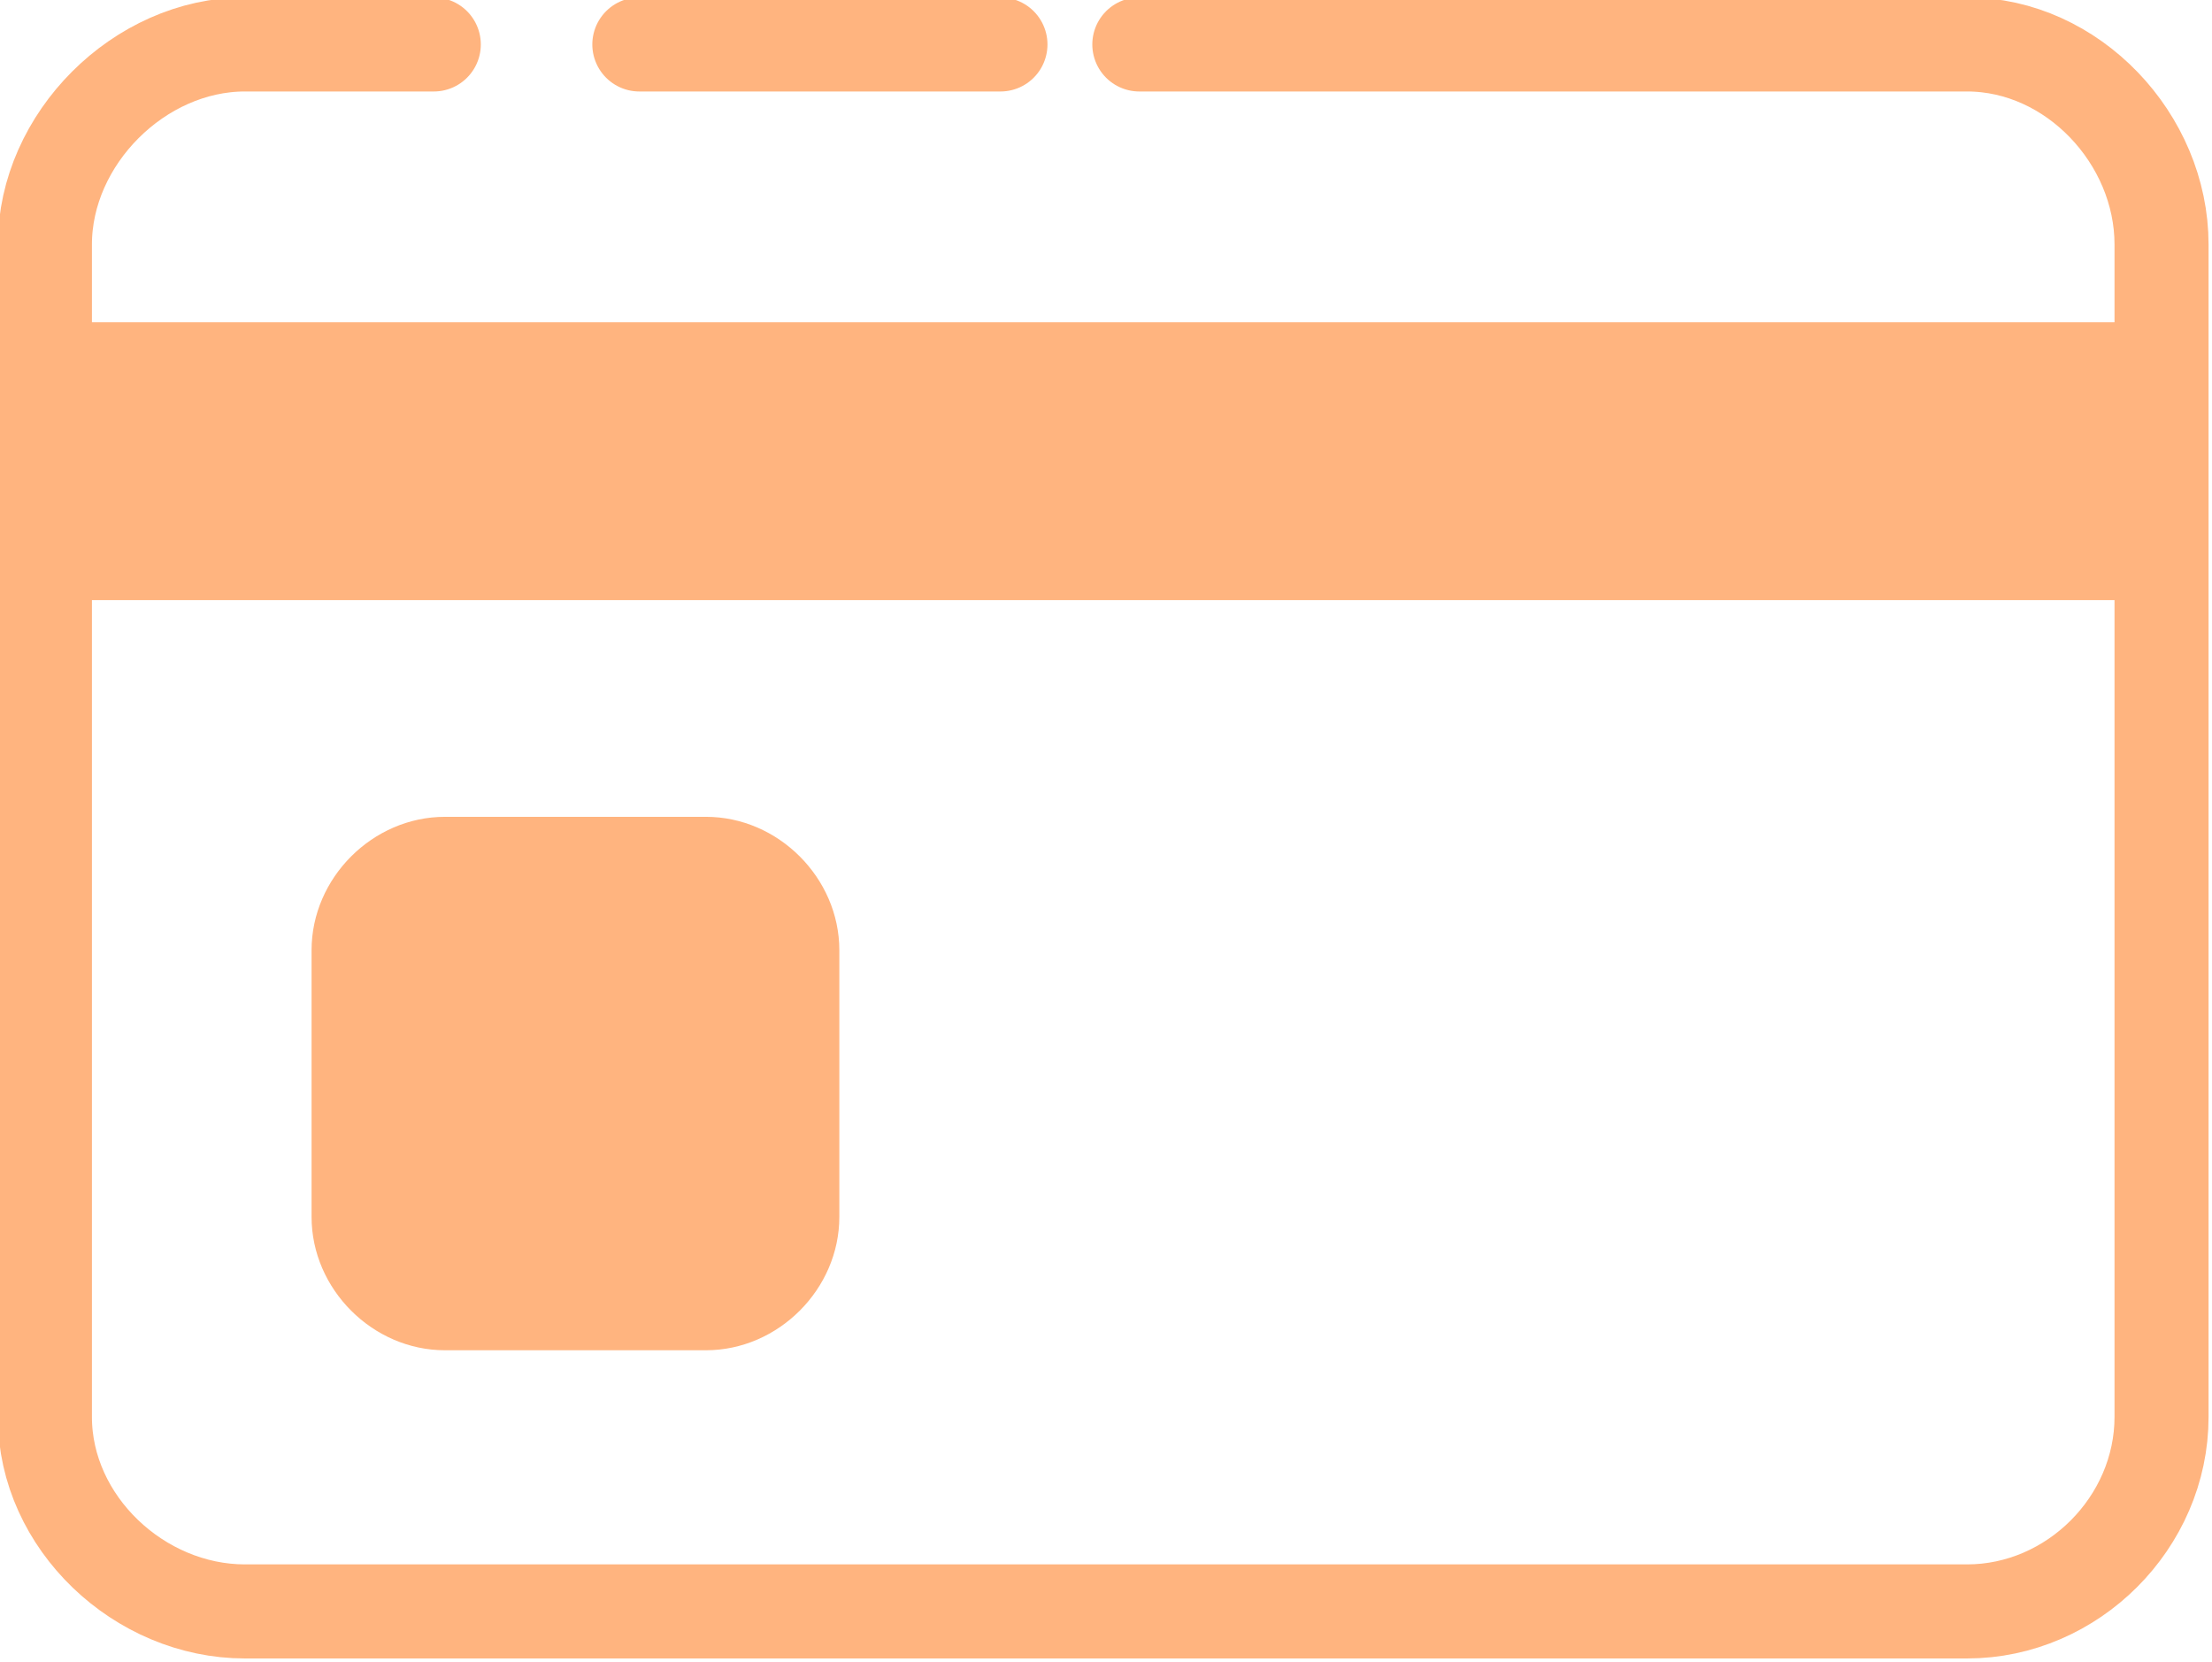
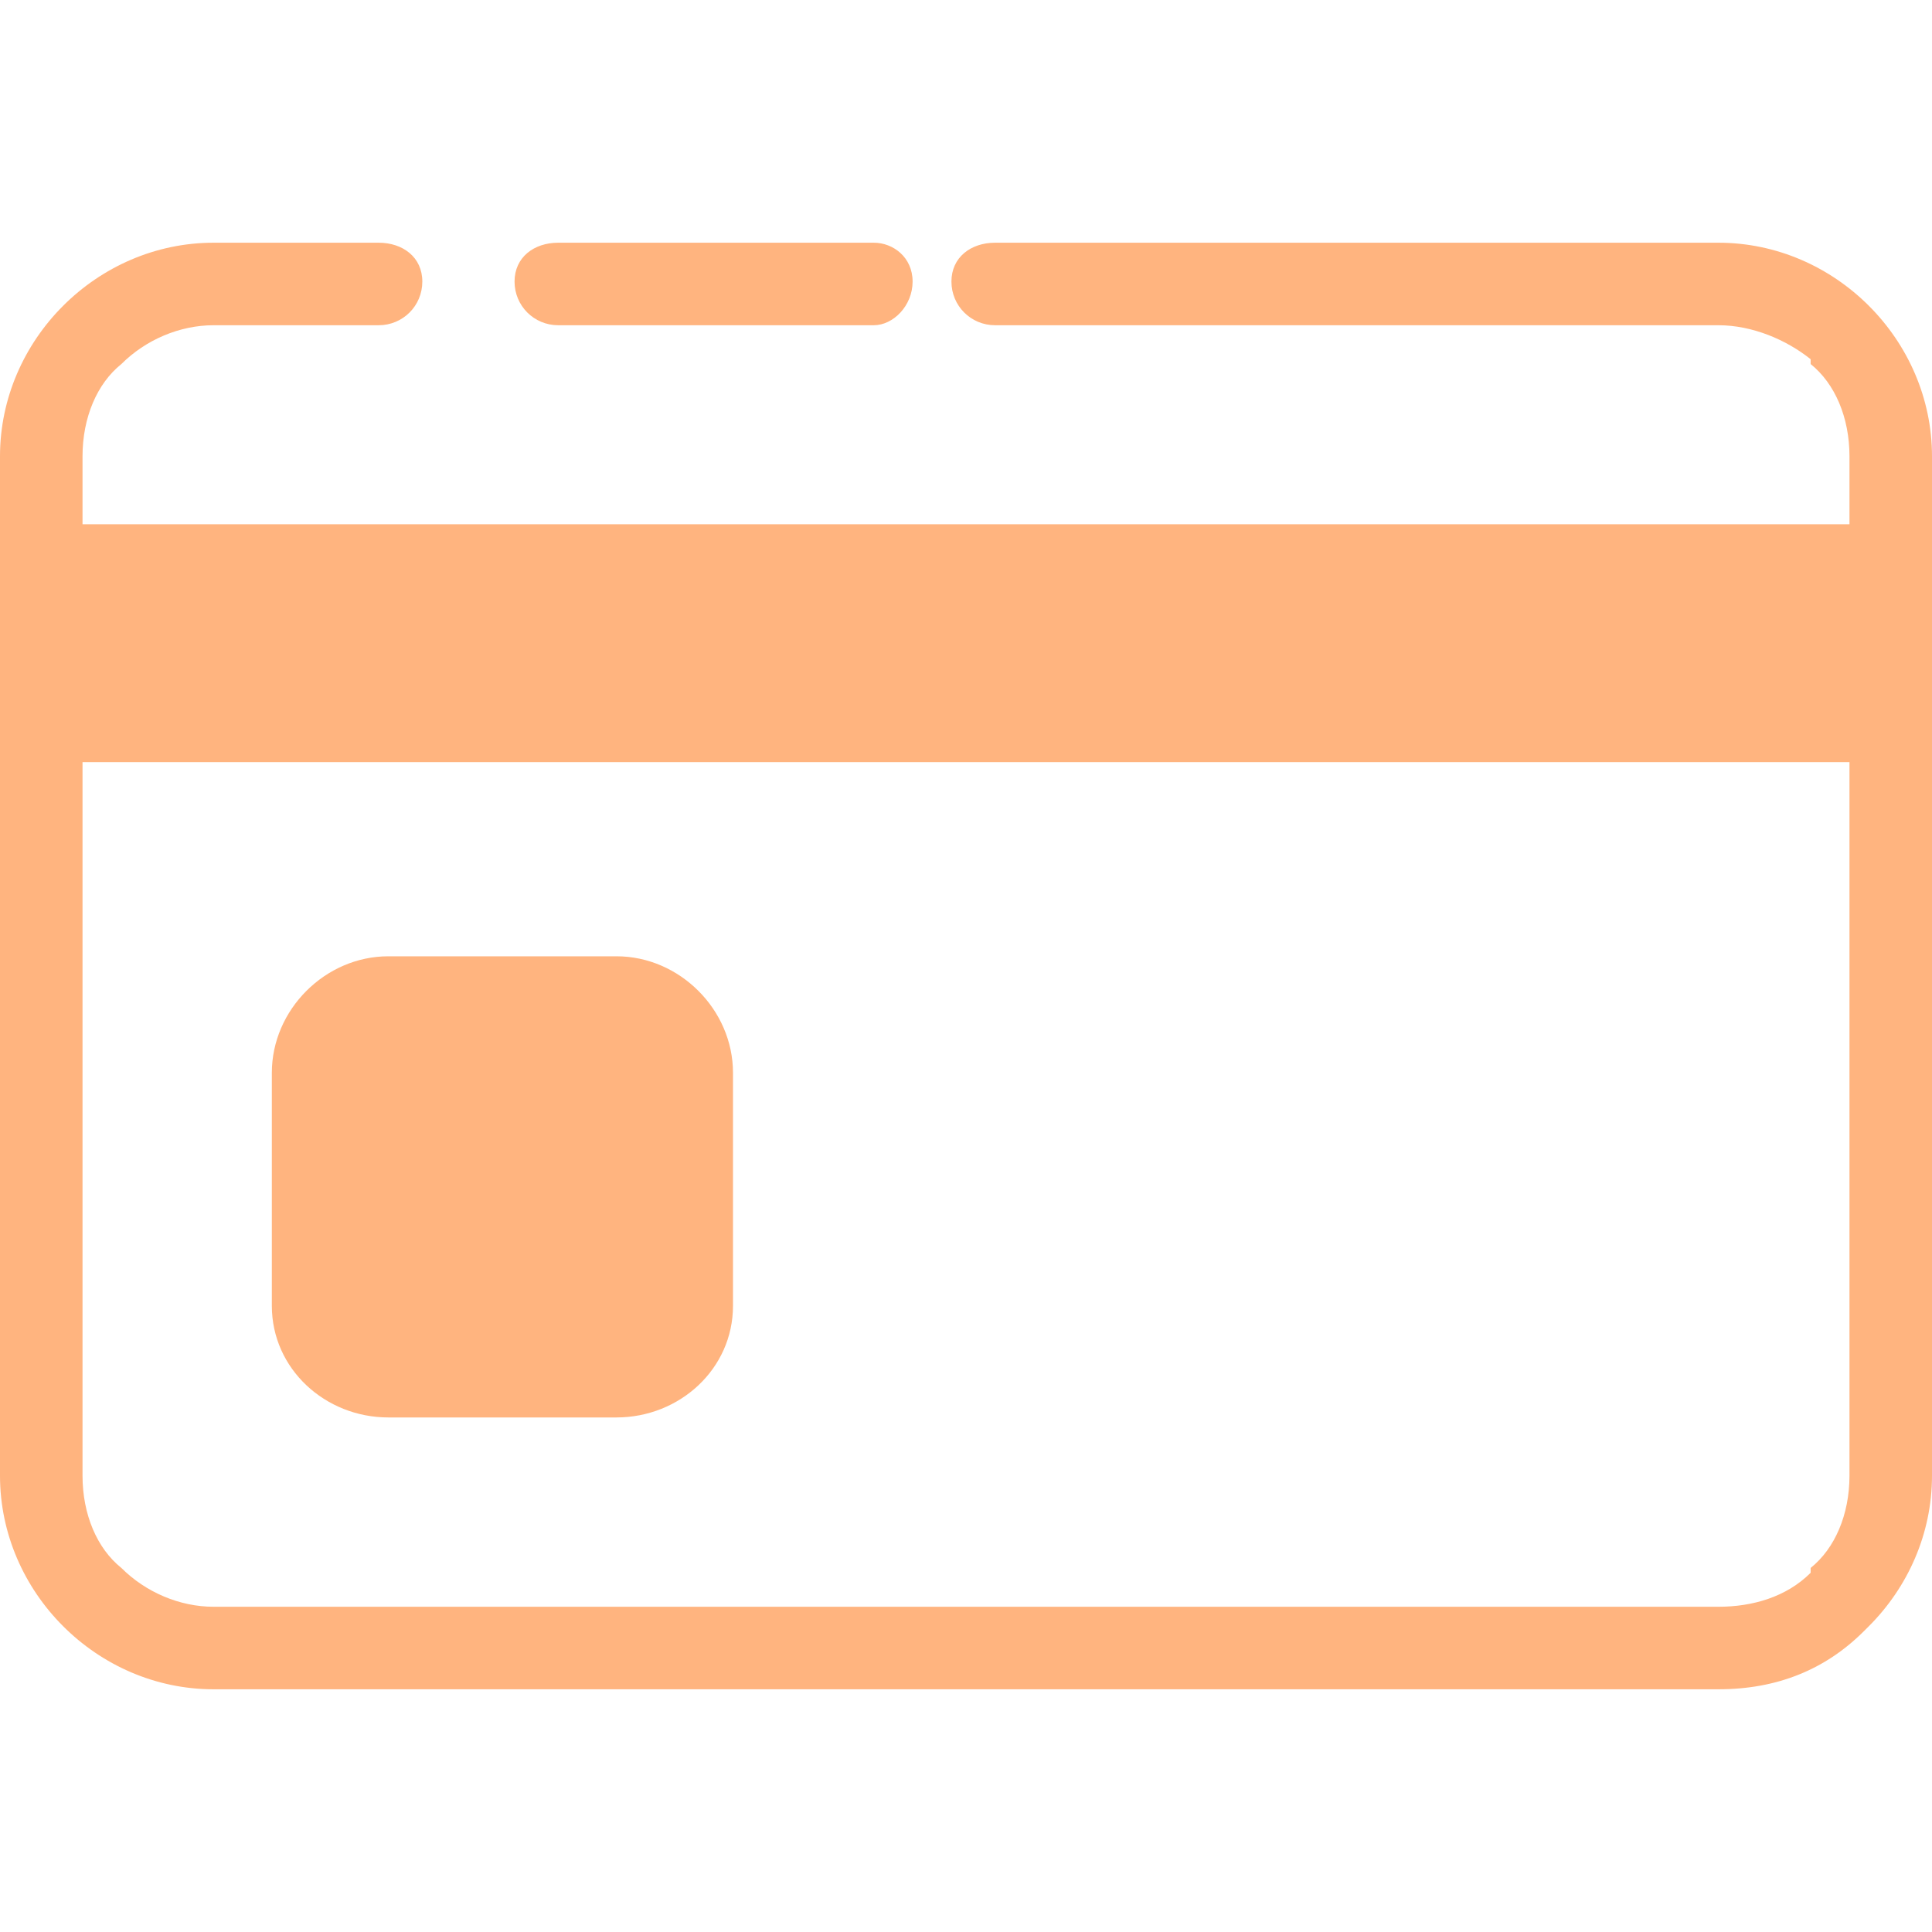
- <svg xmlns="http://www.w3.org/2000/svg" xml:space="preserve" width="3.979mm" height="2.988mm" version="1.0" style="shape-rendering:geometricPrecision; text-rendering:geometricPrecision; image-rendering:optimizeQuality; fill-rule:evenodd; clip-rule:evenodd" viewBox="0 0 398 299">
+ <svg xmlns="http://www.w3.org/2000/svg" xml:space="preserve" width="3.979mm" height="3.979mm" version="1.0" style="shape-rendering:geometricPrecision; text-rendering:geometricPrecision; image-rendering:optimizeQuality; fill-rule:evenodd; clip-rule:evenodd" viewBox="0 0 398 398">
  <defs>
    <style type="text/css">
   
-     .str0 {stroke:#FFB47F;stroke-width:16.929;stroke-linecap:round;stroke-linejoin:round}
    .fil0 {fill:none}
-     .fil1 {fill:#FFB47F}
+     .fil1 {fill:#FFB47F;fill-rule:nonzero}
   
  </style>
  </defs>
  <g id="Camada_x0020_1">
-     <g id="_2756913516944">
-       <path class="fil0 str0" d="M115 8l65 0m25 0l149 0c19,0 35,17 35,36l0 211c0,19 -16,35 -35,35l-310 0c-19,0 -36,-16 -36,-35l0 -211c0,-19 17,-36 36,-36l34 0" />
-       <path class="fil1" d="M389 58l0 50 -381 0 0 -50 381 0z" />
-       <path class="fil1" d="M56 171l0 48c0,13 11,24 24,24l47 0c13,0 24,-11 24,-24l0 -48c0,-13 -11,-24 -24,-24l-47 0c-13,0 -24,11 -24,24z" />
+     <rect class="fil0" width="398" height="398" />
+     <g>
+       <path class="fil1" d="M115 67c-5,0 -9,-4 -9,-9 0,-5 4,-8 9,-8l65 0c4,0 8,3 8,8 0,5 -4,9 -8,9l-65 0zm-59 154l0 48c0,13 11,23 24,23l47 0c13,0 24,-10 24,-23l0 -48c0,-13 -11,-24 -24,-24l-47 0c-13,0 -24,11 -24,24zm325 -64l-364 0 0 147c0,8 3,15 8,19 5,5 12,8 19,8l310 0c7,0 14,-2 19,-7l0 -1c5,-4 8,-11 8,-19l0 -147zm-364 -49l364 0 0 -14c0,-8 -3,-15 -8,-19l0 -1c-5,-4 -12,-7 -19,-7l-149 0c-5,0 -9,-4 -9,-9 0,-5 4,-8 9,-8l149 0c12,0 23,5 31,13l0 0 0 0 0 0c8,8 13,19 13,31l0 210c0,12 -5,23 -13,31l-1 1c-8,8 -18,12 -30,12l-310 0c-12,0 -23,-5 -31,-13 -8,-8 -13,-19 -13,-31l0 -210c0,-12 5,-23 13,-31l0 0c8,-8 19,-13 31,-13l34 0c5,0 9,3 9,8 0,5 -4,9 -9,9l-34 0c-7,0 -14,3 -19,8l0 -1 0 1c-5,4 -8,11 -8,19l0 14zm367 228c-3,3 -8,3 -11,-1l11 1z" />
    </g>
  </g>
</svg>
